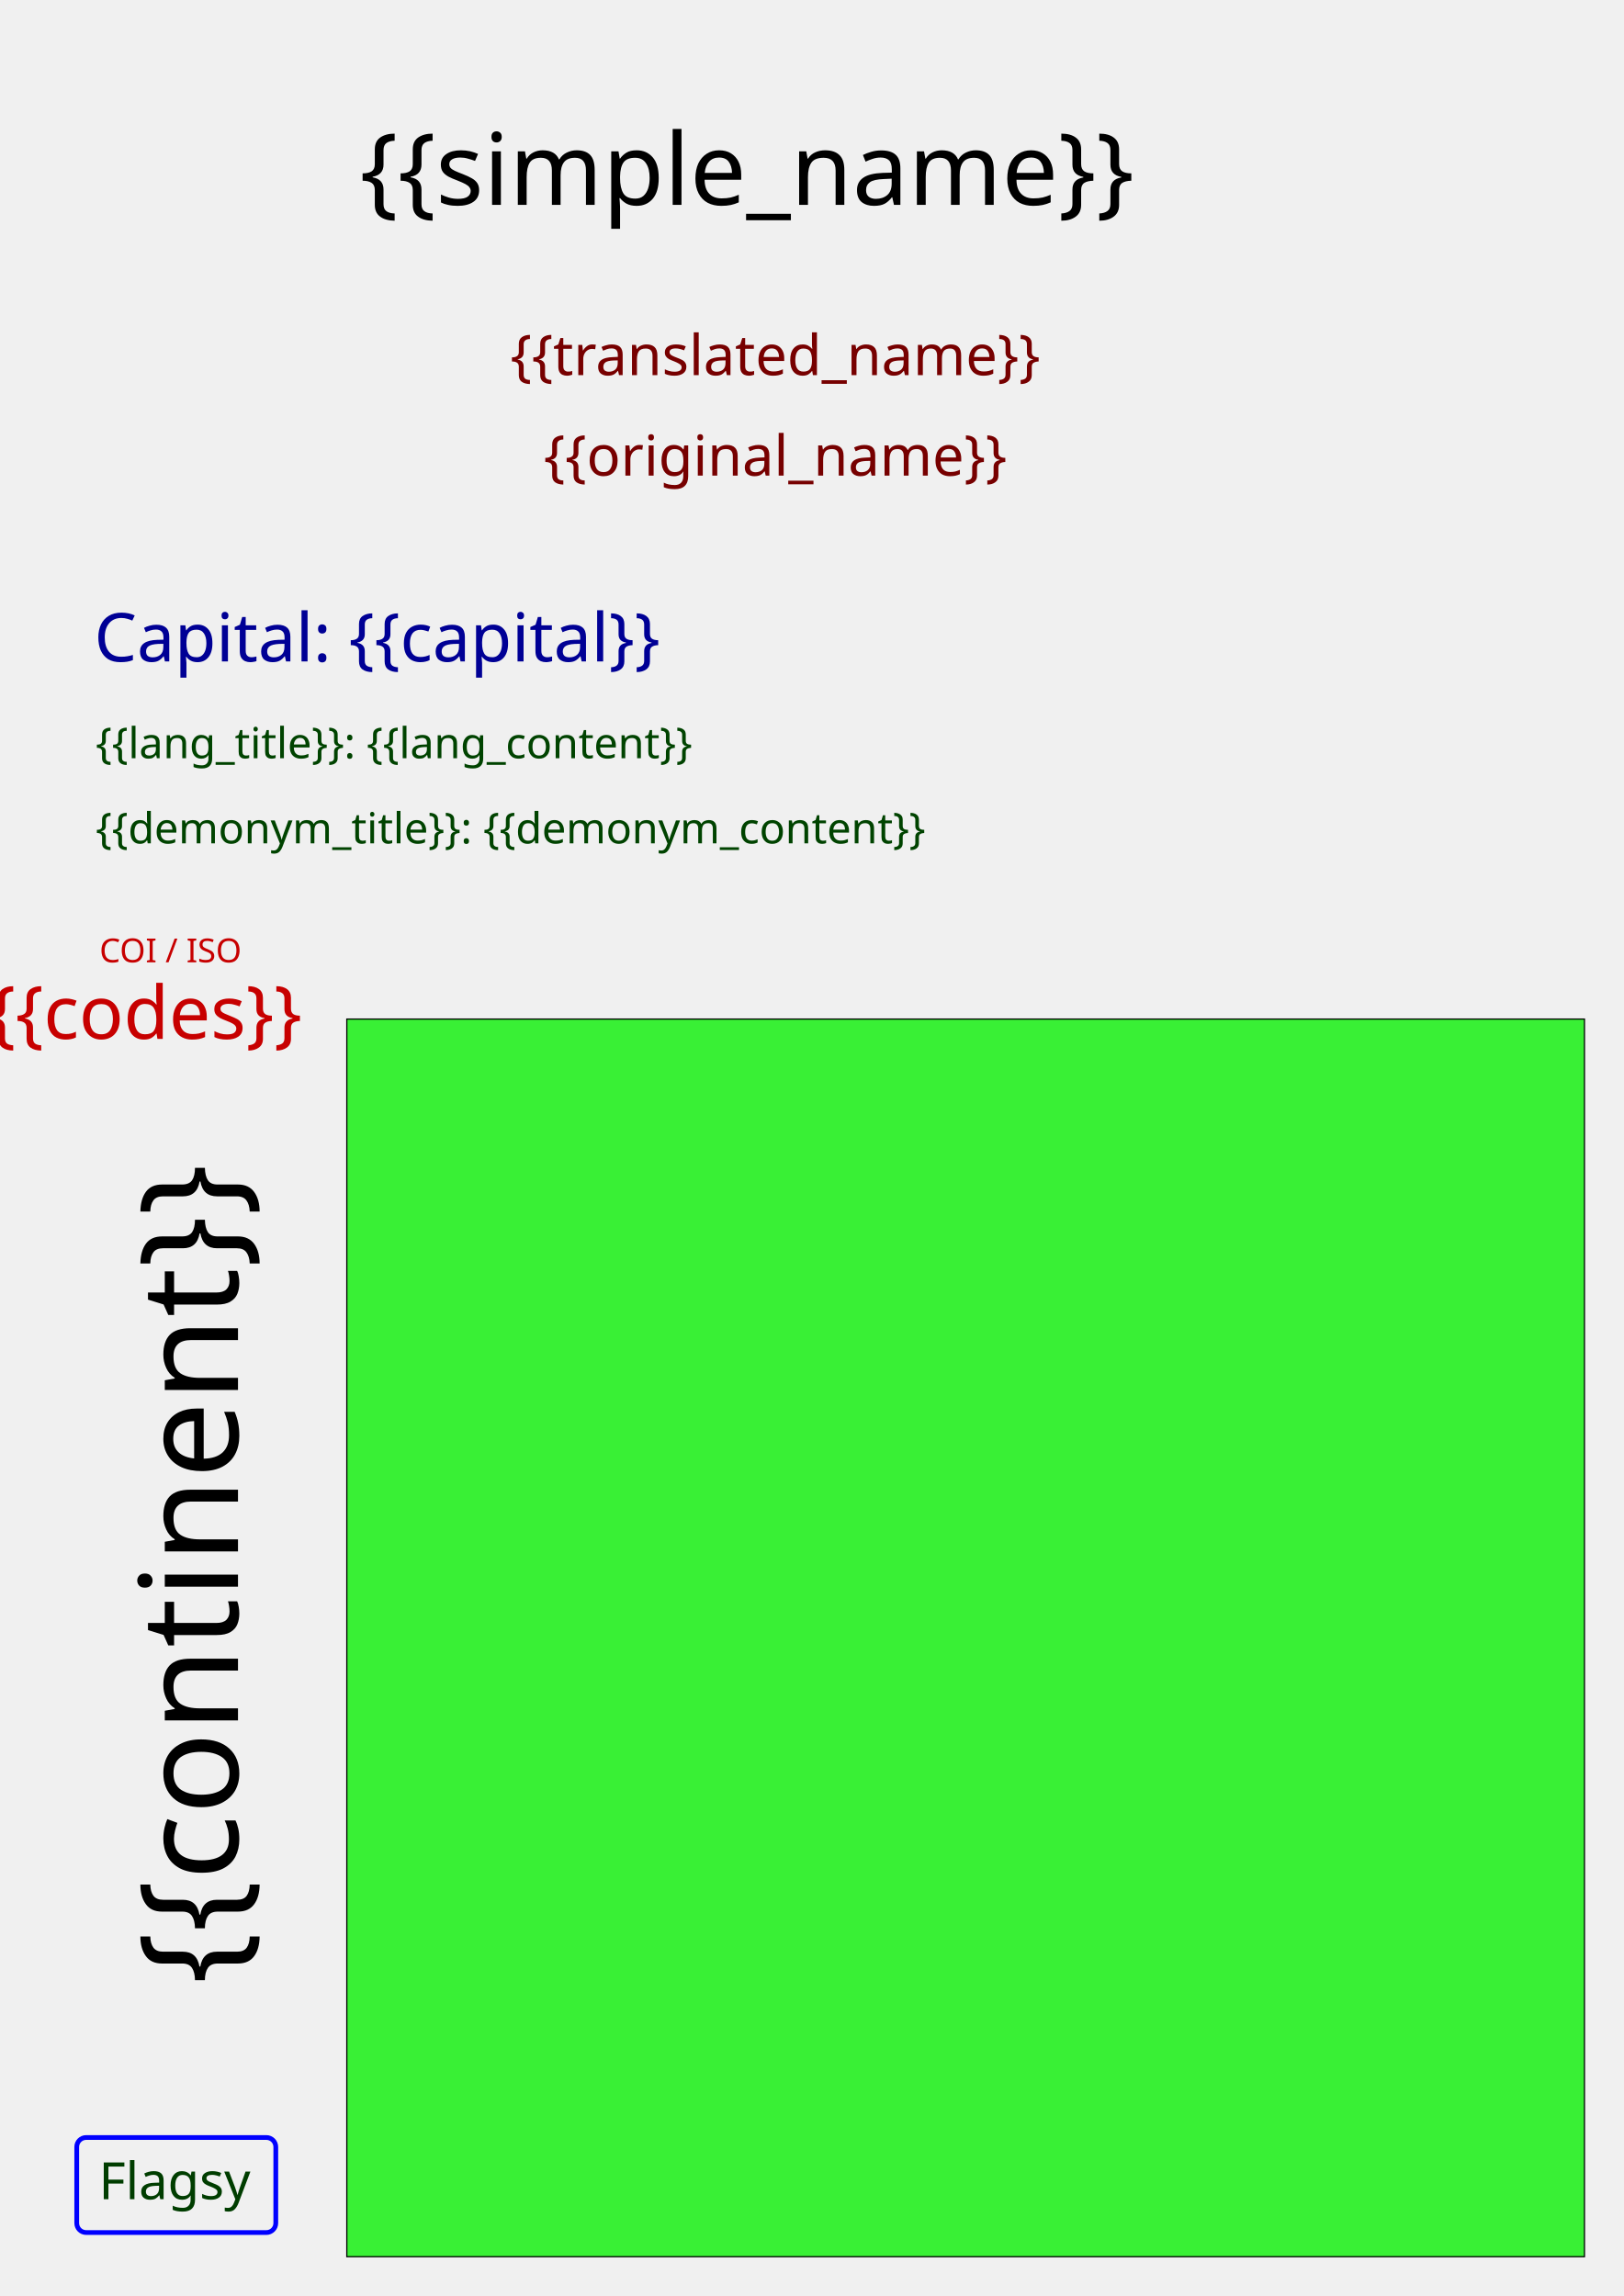
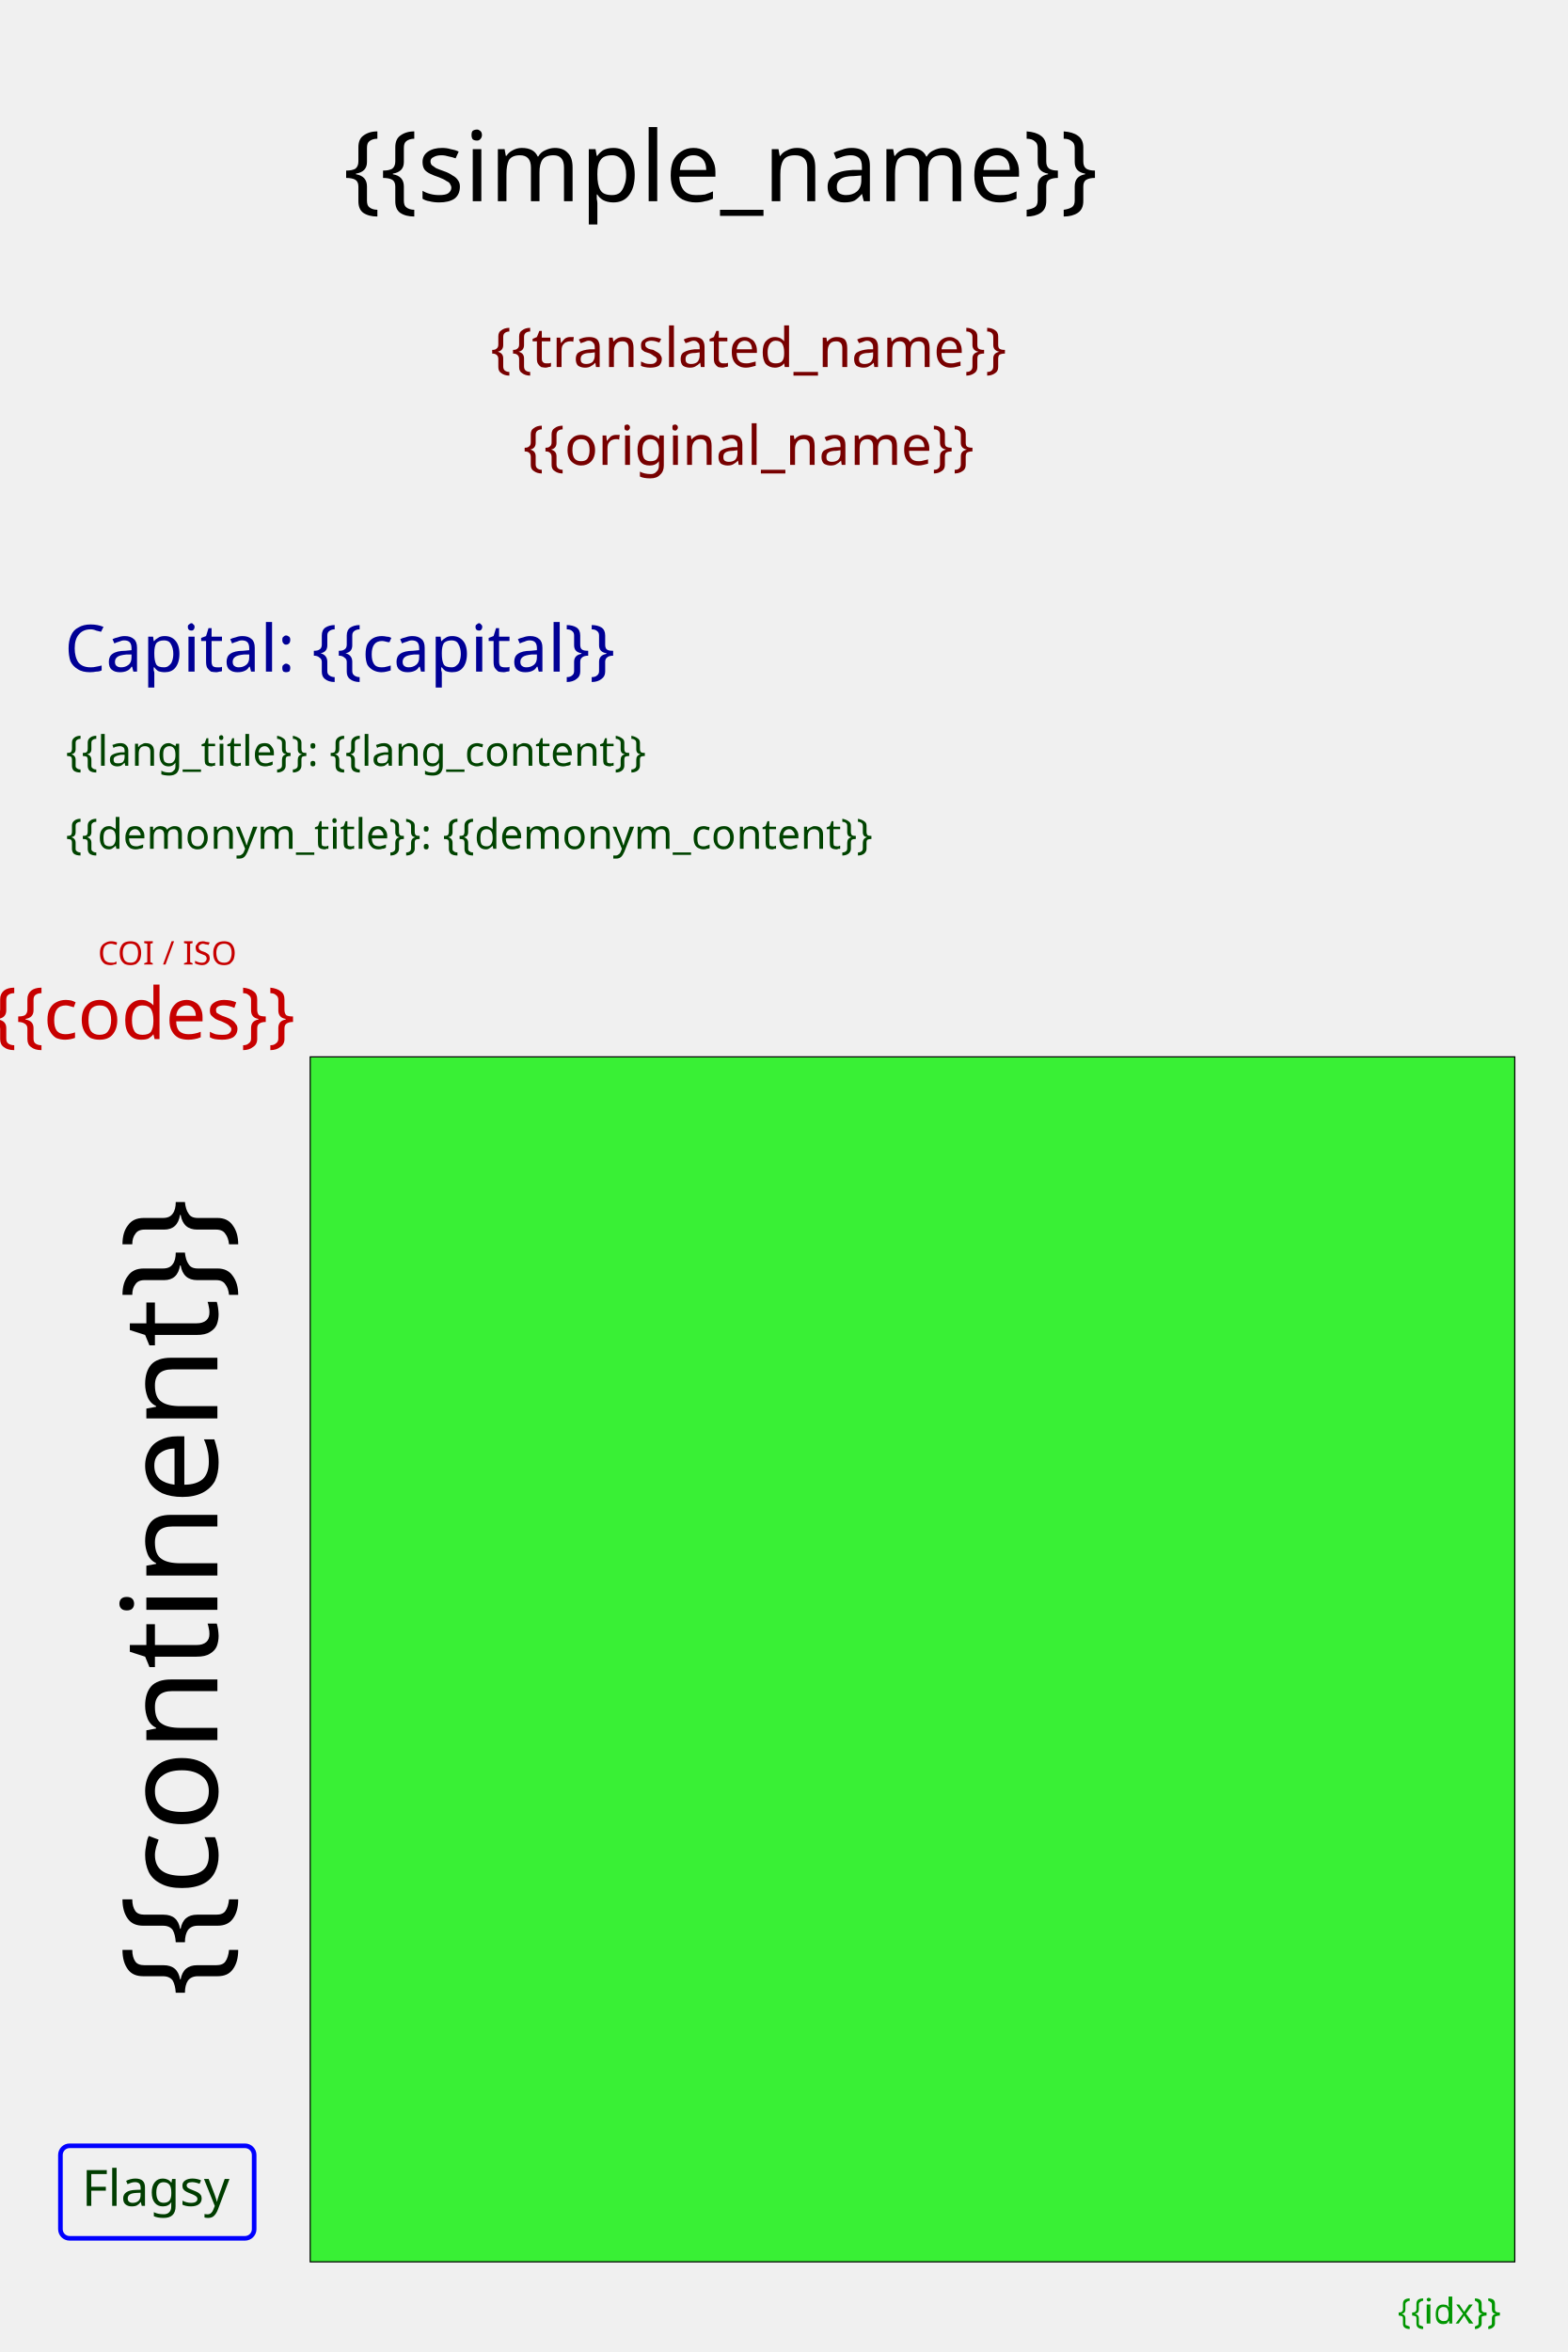
- <svg xmlns="http://www.w3.org/2000/svg" width="210mm" height="297mm" viewBox="0 0 210 297" version="1.1" id="svg8">
+ <svg xmlns="http://www.w3.org/2000/svg" width="40mm" height="60mm" viewBox="0 0 40 60" version="1.1" id="svg8">
  <defs id="defs2">
    </defs>
-   <g id="layer1">
-     <rect style="opacity:1;vector-effect:none;fill:#39f035;fill-opacity:1;stroke:#000000;stroke-width:0.156;stroke-linecap:butt;stroke-linejoin:miter;stroke-miterlimit:4;stroke-dasharray:none;stroke-dashoffset:0;stroke-opacity:1" id="rect19351" width="160.071" height="160.095" x="44.855" y="131.821" />
-     <text xml:space="preserve" style="font-style:normal;font-variant:normal;font-weight:normal;font-stretch:normal;font-size:8.726px;line-height:1.25;font-family:Ubuntu;-inkscape-font-specification:'Ubuntu, Normal';font-variant-ligatures:normal;font-variant-caps:normal;font-variant-numeric:normal;font-feature-settings:normal;text-align:start;letter-spacing:0px;word-spacing:0px;writing-mode:lr-tb;text-anchor:start;fill:#000095;fill-opacity:1;stroke:none;stroke-width:0.218" x="12.186" y="85.561" id="text1090">
-       <tspan x="12.186" y="85.561" style="font-style:normal;font-variant:normal;font-weight:normal;font-stretch:normal;font-size:8.726px;font-family:Ubuntu;-inkscape-font-specification:'Ubuntu, Normal';font-variant-ligatures:normal;font-variant-caps:normal;font-variant-numeric:normal;font-feature-settings:normal;text-align:start;writing-mode:lr-tb;text-anchor:start;fill:#000095;fill-opacity:1;stroke-width:0.218" id="tspan889">Capital: {{capital}}</tspan>
+   <g id="layer1" transform="translate(0,-237)">
+     <rect style="opacity:1;vector-effect:none;fill:#39f035;fill-opacity:1;stroke:#000000;stroke-width:0.03;stroke-linecap:butt;stroke-linejoin:miter;stroke-miterlimit:4;stroke-dasharray:none;stroke-dashoffset:0;stroke-opacity:1" id="rect19351" width="30.735" height="30.739" x="7.915" y="263.961" />
+     <text xml:space="preserve" style="font-style:normal;font-variant:normal;font-weight:normal;font-stretch:normal;font-size:1.675px;line-height:1.25;font-family:Ubuntu;-inkscape-font-specification:'Ubuntu, Normal';font-variant-ligatures:normal;font-variant-caps:normal;font-variant-numeric:normal;font-feature-settings:normal;text-align:start;letter-spacing:0px;word-spacing:0px;writing-mode:lr-tb;text-anchor:start;fill:#000095;fill-opacity:1;stroke:none;stroke-width:0.042" x="1.642" y="254.134" id="text1090">
+       <tspan x="1.642" y="254.134" style="font-style:normal;font-variant:normal;font-weight:normal;font-stretch:normal;font-size:1.675px;font-family:Ubuntu;-inkscape-font-specification:'Ubuntu, Normal';font-variant-ligatures:normal;font-variant-caps:normal;font-variant-numeric:normal;font-feature-settings:normal;text-align:start;writing-mode:lr-tb;text-anchor:start;fill:#000095;fill-opacity:1;stroke-width:0.042" id="tspan889">Capital: {{capital}}</tspan>
    </text>
-     <text xml:space="preserve" style="font-style:normal;font-variant:normal;font-weight:normal;font-stretch:normal;font-size:12.92px;line-height:1.25;font-family:Ubuntu;-inkscape-font-specification:'Ubuntu, Normal';font-variant-ligatures:normal;font-variant-caps:normal;font-variant-numeric:normal;font-feature-settings:normal;text-align:center;letter-spacing:0px;word-spacing:0px;writing-mode:lr-tb;text-anchor:middle;fill:#000000;fill-opacity:1;stroke:none;stroke-width:0.323" x="105.006" y="26.504" id="text1090-0">
-       <tspan id="tspan1088-3" x="105.006" y="26.504" style="font-style:normal;font-variant:normal;font-weight:normal;font-stretch:normal;font-size:12.92px;font-family:Ubuntu;-inkscape-font-specification:'Ubuntu, Normal';font-variant-ligatures:normal;font-variant-caps:normal;font-variant-numeric:normal;font-feature-settings:normal;text-align:center;writing-mode:lr-tb;text-anchor:middle;stroke-width:0.323">{{simple_name}}</tspan>
+     <text xml:space="preserve" style="font-style:normal;font-variant:normal;font-weight:normal;font-stretch:normal;font-size:2.481px;line-height:1.25;font-family:Ubuntu;-inkscape-font-specification:'Ubuntu, Normal';font-variant-ligatures:normal;font-variant-caps:normal;font-variant-numeric:normal;font-feature-settings:normal;text-align:center;letter-spacing:0px;word-spacing:0px;writing-mode:lr-tb;text-anchor:middle;fill:#000000;fill-opacity:1;stroke:none;stroke-width:0.062" x="20.001" y="242.133" id="text1090-0">
+       <tspan id="tspan1088-3" x="20.001" y="242.133" style="font-style:normal;font-variant:normal;font-weight:normal;font-stretch:normal;font-size:2.481px;font-family:Ubuntu;-inkscape-font-specification:'Ubuntu, Normal';font-variant-ligatures:normal;font-variant-caps:normal;font-variant-numeric:normal;font-feature-settings:normal;text-align:center;writing-mode:lr-tb;text-anchor:middle;stroke-width:0.062">{{simple_name}}</tspan>
    </text>
-     <text xml:space="preserve" style="font-style:normal;font-variant:normal;font-weight:normal;font-stretch:normal;font-size:17.671px;line-height:1.25;font-family:Ubuntu;-inkscape-font-specification:'Ubuntu, Normal';font-variant-ligatures:normal;font-variant-caps:normal;font-variant-numeric:normal;font-feature-settings:normal;text-align:start;letter-spacing:0px;word-spacing:0px;writing-mode:lr-tb;text-anchor:start;fill:#000000;fill-opacity:1;stroke:none;stroke-width:0.442" x="-256.648" y="30.781" id="text1090-3" transform="rotate(-90)">
-       <tspan x="-256.648" y="30.781" style="font-style:normal;font-variant:normal;font-weight:normal;font-stretch:normal;font-size:17.671px;font-family:Ubuntu;-inkscape-font-specification:'Ubuntu, Normal';font-variant-ligatures:normal;font-variant-caps:normal;font-variant-numeric:normal;font-feature-settings:normal;text-align:start;writing-mode:lr-tb;text-anchor:start;stroke-width:0.442" id="tspan1128-9">{{continent}}</tspan>
+     <text xml:space="preserve" style="font-style:normal;font-variant:normal;font-weight:normal;font-stretch:normal;font-size:3.393px;line-height:1.25;font-family:Ubuntu;-inkscape-font-specification:'Ubuntu, Normal';font-variant-ligatures:normal;font-variant-caps:normal;font-variant-numeric:normal;font-feature-settings:normal;text-align:start;letter-spacing:0px;word-spacing:0px;writing-mode:lr-tb;text-anchor:start;fill:#000000;fill-opacity:1;stroke:none;stroke-width:0.085" x="-287.928" y="5.546" id="text1090-3" transform="rotate(-90)">
+       <tspan x="-287.928" y="5.546" style="font-style:normal;font-variant:normal;font-weight:normal;font-stretch:normal;font-size:3.393px;font-family:Ubuntu;-inkscape-font-specification:'Ubuntu, Normal';font-variant-ligatures:normal;font-variant-caps:normal;font-variant-numeric:normal;font-feature-settings:normal;text-align:start;writing-mode:lr-tb;text-anchor:start;stroke-width:0.085" id="tspan1128-9">{{continent}}</tspan>
    </text>
-     <rect style="opacity:1;vector-effect:none;fill:none;fill-opacity:1;stroke:none;stroke-width:0.079;stroke-linecap:butt;stroke-linejoin:miter;stroke-miterlimit:4;stroke-dasharray:none;stroke-dashoffset:0;stroke-opacity:1" id="rect19341" width="61.621" height="2.393" x="-45.357" y="209.562" />
-     <rect style="opacity:1;vector-effect:none;fill:none;fill-opacity:1;stroke:none;stroke-width:0.1;stroke-linecap:butt;stroke-linejoin:miter;stroke-miterlimit:4;stroke-dasharray:none;stroke-dashoffset:0;stroke-opacity:1" id="rect19343" width="103.717" height="115.388" x="-35.152" y="177.938" />
    <rect style="opacity:1;vector-effect:none;fill:none;fill-opacity:1;stroke:none;stroke-width:0.1;stroke-linecap:butt;stroke-linejoin:miter;stroke-miterlimit:4;stroke-dasharray:none;stroke-dashoffset:0;stroke-opacity:1" id="rect19345" width="55.562" height="54.051" x="53.673" y="307.961" />
-     <rect style="opacity:1;vector-effect:none;fill:none;fill-opacity:1;stroke:none;stroke-width:0.1;stroke-linecap:butt;stroke-linejoin:miter;stroke-miterlimit:4;stroke-dasharray:none;stroke-dashoffset:0;stroke-opacity:1" id="rect19347" width="85.423" height="85.423" x="-66.524" y="176.048" />
-     <g id="g839" transform="matrix(0.6136265,0,0,0.6136265,93.88463,132.2886)">
+     <g id="g839" transform="matrix(0.1178201,0,0,0.1178201,17.66268,264.0505)">
      <rect ry="1.984" y="235.012" x="-136.827" height="20.033" width="41.955" id="rect830" style="opacity:1;vector-effect:none;fill:none;fill-opacity:1;stroke:#0000ff;stroke-width:1;stroke-linecap:butt;stroke-linejoin:miter;stroke-miterlimit:4;stroke-dasharray:none;stroke-dashoffset:0;stroke-opacity:1" />
      <text id="text834" y="248.025" x="-132.177" style="font-style:normal;font-variant:normal;font-weight:normal;font-stretch:normal;font-size:10.864px;line-height:1.25;font-family:Andika;-inkscape-font-specification:Andika;letter-spacing:0px;word-spacing:0px;fill:#003d00;fill-opacity:1;stroke:none;stroke-width:0.272" xml:space="preserve">
        <tspan style="fill:#003d00;fill-opacity:1;stroke-width:0.272" y="248.025" x="-132.177" id="tspan832">Flagsy</tspan>
      </text>
    </g>
-     <text xml:space="preserve" style="font-style:normal;font-variant:normal;font-weight:normal;font-stretch:normal;font-size:7.28px;line-height:1.25;font-family:Ubuntu;-inkscape-font-specification:'Ubuntu, Normal';font-variant-ligatures:normal;font-variant-caps:normal;font-variant-numeric:normal;font-feature-settings:normal;text-align:center;letter-spacing:0px;word-spacing:0px;writing-mode:lr-tb;text-anchor:middle;fill:#770000;fill-opacity:1;stroke:none;stroke-width:0.182" x="105.004" y="48.526" id="text1090-1">
-       <tspan x="105.004" y="48.526" style="font-style:normal;font-variant:normal;font-weight:normal;font-stretch:normal;font-size:7.28px;font-family:Ubuntu;-inkscape-font-specification:'Ubuntu, Normal';font-variant-ligatures:normal;font-variant-caps:normal;font-variant-numeric:normal;font-feature-settings:normal;text-align:center;writing-mode:lr-tb;text-anchor:middle;fill:#770000;fill-opacity:1;stroke-width:0.182" id="tspan828-0">{{translated_name}}</tspan>
+     <text xml:space="preserve" style="font-style:normal;font-variant:normal;font-weight:normal;font-stretch:normal;font-size:1.398px;line-height:1.25;font-family:Ubuntu;-inkscape-font-specification:'Ubuntu, Normal';font-variant-ligatures:normal;font-variant-caps:normal;font-variant-numeric:normal;font-feature-settings:normal;text-align:center;letter-spacing:0px;word-spacing:0px;writing-mode:lr-tb;text-anchor:middle;fill:#770000;fill-opacity:1;stroke:none;stroke-width:0.035" x="20.001" y="246.361" id="text1090-1">
+       <tspan x="20.001" y="246.361" style="font-style:normal;font-variant:normal;font-weight:normal;font-stretch:normal;font-size:1.398px;font-family:Ubuntu;-inkscape-font-specification:'Ubuntu, Normal';font-variant-ligatures:normal;font-variant-caps:normal;font-variant-numeric:normal;font-feature-settings:normal;text-align:center;writing-mode:lr-tb;text-anchor:middle;fill:#770000;fill-opacity:1;stroke-width:0.035" id="tspan828-0">{{translated_name}}</tspan>
    </text>
-     <text xml:space="preserve" style="font-style:normal;font-variant:normal;font-weight:normal;font-stretch:normal;font-size:7.28px;line-height:1.25;font-family:Ubuntu;-inkscape-font-specification:'Ubuntu, Normal';font-variant-ligatures:normal;font-variant-caps:normal;font-variant-numeric:normal;font-feature-settings:normal;text-align:center;letter-spacing:0px;word-spacing:0px;writing-mode:lr-tb;text-anchor:middle;fill:#770000;fill-opacity:1;stroke:none;stroke-width:0.182" x="105.004" y="61.526" id="text1090-4">
-       <tspan x="105.004" y="61.526" style="font-style:normal;font-variant:normal;font-weight:500;font-stretch:normal;font-size:7.28px;font-family:'Unifont Upper';-inkscape-font-specification:'Unifont Upper, Medium';font-variant-ligatures:normal;font-variant-caps:normal;font-variant-numeric:normal;font-feature-settings:normal;text-align:center;writing-mode:lr;text-anchor:middle;fill:#770000;fill-opacity:1;stroke-width:0.182" id="tspan828-4">{{original_name}}</tspan>
+     <text xml:space="preserve" style="font-style:normal;font-variant:normal;font-weight:normal;font-stretch:normal;font-size:1.398px;line-height:1.25;font-family:Ubuntu;-inkscape-font-specification:'Ubuntu, Normal';font-variant-ligatures:normal;font-variant-caps:normal;font-variant-numeric:normal;font-feature-settings:normal;text-align:center;letter-spacing:0px;word-spacing:0px;writing-mode:lr-tb;text-anchor:middle;fill:#770000;fill-opacity:1;stroke:none;stroke-width:0.035" x="20" y="248.857" id="text1090-4">
+       <tspan x="20" y="248.857" style="font-style:normal;font-variant:normal;font-weight:500;font-stretch:normal;font-size:1.398px;font-family:'Unifont Upper';-inkscape-font-specification:'Unifont Upper, Medium';font-variant-ligatures:normal;font-variant-caps:normal;font-variant-numeric:normal;font-feature-settings:normal;text-align:center;writing-mode:lr-tb;text-anchor:middle;fill:#770000;fill-opacity:1;stroke-width:0.035" id="tspan828-4">{{original_name}}</tspan>
    </text>
-     <text xml:space="preserve" style="font-style:normal;font-variant:normal;font-weight:normal;font-stretch:normal;font-size:5.523px;line-height:1.25;font-family:Ubuntu;-inkscape-font-specification:'Ubuntu, Normal';font-variant-ligatures:normal;font-variant-caps:normal;font-variant-numeric:normal;font-feature-settings:normal;text-align:start;letter-spacing:0px;word-spacing:0px;writing-mode:lr-tb;text-anchor:start;fill:#004300;fill-opacity:1;stroke:none;stroke-width:0.138" x="12.372" y="109.093" id="text1090-8">
-       <tspan x="12.372" y="109.093" style="font-style:normal;font-variant:normal;font-weight:normal;font-stretch:normal;font-size:5.523px;font-family:Ubuntu;-inkscape-font-specification:'Ubuntu, Normal';font-variant-ligatures:normal;font-variant-caps:normal;font-variant-numeric:normal;font-feature-settings:normal;text-align:start;writing-mode:lr-tb;text-anchor:start;fill:#004300;fill-opacity:1;stroke-width:0.138" id="tspan889-3">{{demonym_title}}: {{demonym_content}}</tspan>
+     <text xml:space="preserve" style="font-style:normal;font-variant:normal;font-weight:normal;font-stretch:normal;font-size:1.06px;line-height:1.25;font-family:Ubuntu;-inkscape-font-specification:'Ubuntu, Normal';font-variant-ligatures:normal;font-variant-caps:normal;font-variant-numeric:normal;font-feature-settings:normal;text-align:start;letter-spacing:0px;word-spacing:0px;writing-mode:lr-tb;text-anchor:start;fill:#004300;fill-opacity:1;stroke:none;stroke-width:0.027" x="1.678" y="258.652" id="text1090-8">
+       <tspan x="1.678" y="258.652" style="font-style:normal;font-variant:normal;font-weight:normal;font-stretch:normal;font-size:1.06px;font-family:Ubuntu;-inkscape-font-specification:'Ubuntu, Normal';font-variant-ligatures:normal;font-variant-caps:normal;font-variant-numeric:normal;font-feature-settings:normal;text-align:start;writing-mode:lr-tb;text-anchor:start;fill:#004300;fill-opacity:1;stroke-width:0.027" id="tspan889-3">{{demonym_title}}: {{demonym_content}}</tspan>
    </text>
-     <text xml:space="preserve" style="font-style:normal;font-variant:normal;font-weight:normal;font-stretch:normal;font-size:9.541px;line-height:1.25;font-family:Ubuntu;-inkscape-font-specification:'Ubuntu, Normal';font-variant-ligatures:normal;font-variant-caps:normal;font-variant-numeric:normal;font-feature-settings:normal;text-align:center;letter-spacing:0px;word-spacing:0px;writing-mode:lr-tb;text-anchor:middle;fill:#c70000;fill-opacity:1;stroke:none;stroke-width:0.239" x="24.917" y="134.384" id="text1090-8-8">
-       <tspan x="24.917" y="134.384" style="font-style:normal;font-variant:normal;font-weight:normal;font-stretch:normal;font-size:9.541px;font-family:'Ubuntu Mono';-inkscape-font-specification:'Ubuntu Mono, Normal';font-variant-ligatures:normal;font-variant-caps:normal;font-variant-numeric:normal;font-feature-settings:normal;text-align:center;writing-mode:lr;text-anchor:middle;fill:#c70000;fill-opacity:1;stroke-width:0.239" id="tspan953">{{codes}}</tspan>
+     <text xml:space="preserve" style="font-style:normal;font-variant:normal;font-weight:normal;font-stretch:normal;font-size:1.832px;line-height:1.25;font-family:Ubuntu;-inkscape-font-specification:'Ubuntu, Normal';font-variant-ligatures:normal;font-variant-caps:normal;font-variant-numeric:normal;font-feature-settings:normal;text-align:center;letter-spacing:0px;word-spacing:0px;writing-mode:lr-tb;text-anchor:middle;fill:#c70000;fill-opacity:1;stroke:none;stroke-width:0.046" x="4.821" y="263.508" id="text1090-8-8">
+       <tspan x="4.821" y="263.508" style="font-style:normal;font-variant:normal;font-weight:normal;font-stretch:normal;font-size:1.832px;font-family:'Ubuntu Mono';-inkscape-font-specification:'Ubuntu Mono, Normal';font-variant-ligatures:normal;font-variant-caps:normal;font-variant-numeric:normal;font-feature-settings:normal;text-align:center;writing-mode:lr-tb;text-anchor:middle;fill:#c70000;fill-opacity:1;stroke-width:0.046" id="tspan953">{{codes}}</tspan>
    </text>
-     <text xml:space="preserve" style="font-style:normal;font-variant:normal;font-weight:normal;font-stretch:normal;font-size:4.284px;line-height:1.25;font-family:Ubuntu;-inkscape-font-specification:'Ubuntu, Normal';font-variant-ligatures:normal;font-variant-caps:normal;font-variant-numeric:normal;font-feature-settings:normal;text-align:center;letter-spacing:0px;word-spacing:0px;writing-mode:lr-tb;text-anchor:middle;fill:#c70000;fill-opacity:1;stroke:none;stroke-width:0.107" x="24.839" y="124.48" id="text1090-8-8-8">
-       <tspan x="24.839" y="124.48" style="font-style:normal;font-variant:normal;font-weight:normal;font-stretch:normal;font-size:4.284px;font-family:'Ubuntu Mono';-inkscape-font-specification:'Ubuntu Mono, Normal';font-variant-ligatures:normal;font-variant-caps:normal;font-variant-numeric:normal;font-feature-settings:normal;text-align:center;writing-mode:lr-tb;text-anchor:middle;fill:#c70000;fill-opacity:1;stroke-width:0.107" id="tspan953-4">COI / ISO</tspan>
+     <text xml:space="preserve" style="font-style:normal;font-variant:normal;font-weight:normal;font-stretch:normal;font-size:0.823px;line-height:1.25;font-family:Ubuntu;-inkscape-font-specification:'Ubuntu, Normal';font-variant-ligatures:normal;font-variant-caps:normal;font-variant-numeric:normal;font-feature-settings:normal;text-align:center;letter-spacing:0px;word-spacing:0px;writing-mode:lr-tb;text-anchor:middle;fill:#c70000;fill-opacity:1;stroke:none;stroke-width:0.021" x="4.806" y="261.606" id="text1090-8-8-8">
+       <tspan x="4.806" y="261.606" style="font-style:normal;font-variant:normal;font-weight:normal;font-stretch:normal;font-size:0.823px;font-family:'Ubuntu Mono';-inkscape-font-specification:'Ubuntu Mono, Normal';font-variant-ligatures:normal;font-variant-caps:normal;font-variant-numeric:normal;font-feature-settings:normal;text-align:center;writing-mode:lr-tb;text-anchor:middle;fill:#c70000;fill-opacity:1;stroke-width:0.021" id="tspan953-4">COI / ISO</tspan>
    </text>
-     <text xml:space="preserve" style="font-style:normal;font-variant:normal;font-weight:normal;font-stretch:normal;font-size:5.523px;line-height:1.25;font-family:Ubuntu;-inkscape-font-specification:'Ubuntu, Normal';font-variant-ligatures:normal;font-variant-caps:normal;font-variant-numeric:normal;font-feature-settings:normal;text-align:start;letter-spacing:0px;word-spacing:0px;writing-mode:lr-tb;text-anchor:start;fill:#004300;fill-opacity:1;stroke:none;stroke-width:0.138" x="12.372" y="98.076" id="text1090-8-0">
-       <tspan x="12.372" y="98.076" style="font-style:normal;font-variant:normal;font-weight:normal;font-stretch:normal;font-size:5.523px;font-family:Ubuntu;-inkscape-font-specification:'Ubuntu, Normal';font-variant-ligatures:normal;font-variant-caps:normal;font-variant-numeric:normal;font-feature-settings:normal;text-align:start;writing-mode:lr-tb;text-anchor:start;fill:#004300;fill-opacity:1;stroke-width:0.138" id="tspan889-3-4">{{lang_title}}: {{lang_content}}</tspan>
+     <text xml:space="preserve" style="font-style:normal;font-variant:normal;font-weight:normal;font-stretch:normal;font-size:1.06px;line-height:1.25;font-family:Ubuntu;-inkscape-font-specification:'Ubuntu, Normal';font-variant-ligatures:normal;font-variant-caps:normal;font-variant-numeric:normal;font-feature-settings:normal;text-align:start;letter-spacing:0px;word-spacing:0px;writing-mode:lr-tb;text-anchor:start;fill:#004300;fill-opacity:1;stroke:none;stroke-width:0.027" x="1.678" y="256.536" id="text1090-8-0">
+       <tspan x="1.678" y="256.536" style="font-style:normal;font-variant:normal;font-weight:normal;font-stretch:normal;font-size:1.06px;font-family:Ubuntu;-inkscape-font-specification:'Ubuntu, Normal';font-variant-ligatures:normal;font-variant-caps:normal;font-variant-numeric:normal;font-feature-settings:normal;text-align:start;writing-mode:lr-tb;text-anchor:start;fill:#004300;fill-opacity:1;stroke-width:0.027" id="tspan889-3-4">{{lang_title}}: {{lang_content}}</tspan>
+     </text>
+     <text xml:space="preserve" style="font-style:normal;font-variant:normal;font-weight:normal;font-stretch:normal;font-size:0.898px;line-height:1.25;font-family:'Ubuntu Mono';-inkscape-font-specification:'Ubuntu Mono, Normal';font-variant-ligatures:normal;font-variant-caps:normal;font-variant-numeric:normal;font-feature-settings:normal;text-align:end;letter-spacing:0px;word-spacing:0px;writing-mode:lr-tb;text-anchor:end;fill:#009600;fill-opacity:1;stroke:none;stroke-width:0.022" x="39.452" y="296.274" id="text1090-8-8-7">
+       <tspan x="39.452" y="296.274" style="font-style:normal;font-variant:normal;font-weight:normal;font-stretch:normal;font-size:0.898px;font-family:'Ubuntu Mono';-inkscape-font-specification:'Ubuntu Mono, Normal';font-variant-ligatures:normal;font-variant-caps:normal;font-variant-numeric:normal;font-feature-settings:normal;text-align:end;writing-mode:lr-tb;text-anchor:end;fill:#009600;fill-opacity:1;stroke-width:0.022" id="tspan953-6">{{idx}}</tspan>
    </text>
  </g>
  <style id="style_css_sheet" type="text/css">
/*
 * Below are Cascading Style Sheet (CSS) definitions in use in this file,
 * which allow easily changing how countries are displayed.
 *
 */

/*
 * circles around small countries
 *
 * Change opacity to 1 to display all circles.
 *
 */
.circlexx
{
   opacity:0;
   fill:#b9b9b9;
   fill-opacity:1;
   stroke:black;
   stroke-width:0.5;
   stroke-miterlimit:3.974;
   stroke-dasharray:none;
   stroke-opacity:1;
}

/*
 * Smaller circles around French DOMs and Chinese SARs
 *
 * Change opacity to 1 to display all subnational circles.
 *
 */
.subxx
{
   opacity:0;
   stroke-width:0.3;
}

/*
 * land
 */
.landxx
{
   fill: #b9b9b9;
   fill-opacity: 1;
   stroke:white;
   stroke-opacity: 1;
   stroke-width:0.5;
   stroke-miterlimit: 3.974;
   stroke-dasharray: none;
}

/*
 * Styles for coastlines of islands with no borders
 */
.coastxx
{
   stroke-width: 0.3;
}

/*
 * Additional style rules
 *
 * The following are examples of colouring countries.  You can substitute these with your own styles to colour the countries on the map.
 *
 * Color a few countries:
 *
 * .gb, .au, .nc
 * {
 *    fill:       #ff0000;
 * }
 *
 * Color a few small country circles (and the countries):
 *
 * .ms, .ky
 * {
 *    opacity:    1;
 *    fill:       #ff0000;
 * }
 *
 */
/*
 * Antarctica
 */

.aq
{
   fill:#e6e6e6;
}

/*
 * Sea
 */

.ocean
{
   opacity: 1;
   color: #000000;
   fill:white;
   fill-opacity:1;
   fill-rule:nonzero;
   stroke:#000000;
   stroke-width:0.5;
   stroke-linecap:butt;
   stroke-linejoin:miter;
   marker:none;
   marker-start:none;
   marker-mid:none;
   marker-end:none;
   stroke-miterlimit:1;
   stroke-dasharray:none;
   stroke-dashoffset:0;
   stroke-opacity:1;
   visibility:visible;
   display:inline;
   overflow:visible;
}

.lake
{
   fill:white;
   fill-opacity:1;
   stroke:none;
   stroke-opacity: 1;
   stroke-width:0.3;
   stroke-miterlimit: 3.974;
   stroke-dasharray: none;
}
</style>
</svg>
